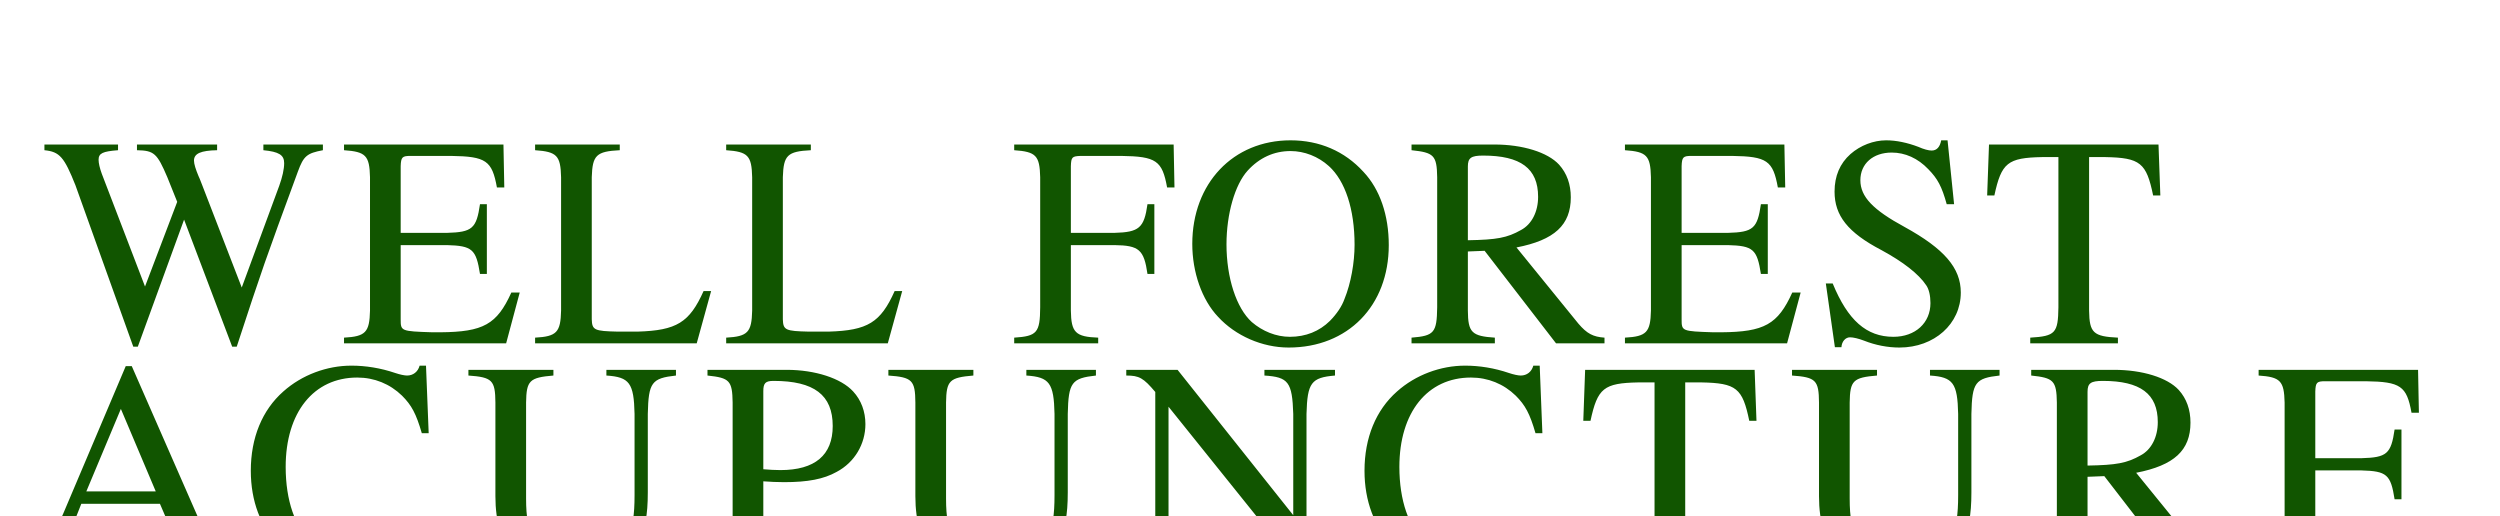
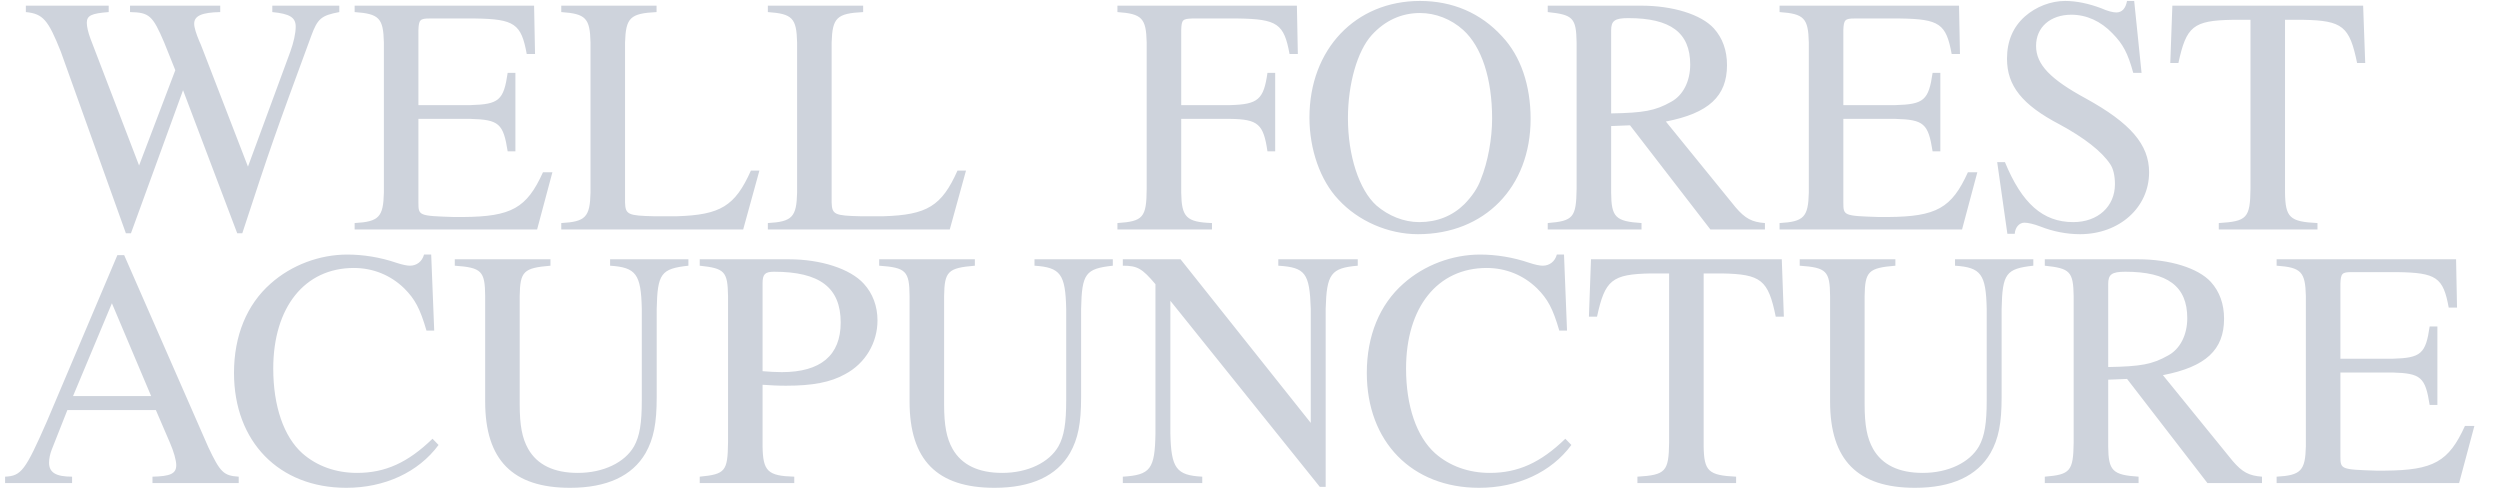
- <svg xmlns="http://www.w3.org/2000/svg" width="233px" height="48px" viewBox="0 0 233 48" version="1.1">
-   <g id="Page-1" stroke="none" stroke-width="1" fill="none" fill-rule="evenodd" font-family="Times-Roman, Times" font-size="28" font-weight="normal" line-spacing="26">
-     <text id="WELL-FOREST" letter-spacing="0.7" fill="#115500">
-       <tspan x="4" y="32">WELL</tspan>
-       <tspan x="71.987" y="41.994" font-family="DevanagariMT, Devanagari MT"> </tspan>
-       <tspan x="94.18" y="32">FOREST</tspan>
-     </text>
-     <text id="ACUPUNCTURE" letter-spacing="2" fill="#115500">
-       <tspan x="2" y="53">ACUPUNCTURE</tspan>
-     </text>
+ <svg xmlns="http://www.w3.org/2000/svg" width="207px" height="41px" viewBox="0 0 207 41" version="1.1">
+   <g id="Page-1" stroke="none" stroke-width="1" fill="none" fill-rule="evenodd" font-family="Times-Roman, Times" font-size="28" font-weight="normal">
+     <g id="logo" transform="translate(0, -8)" fill="#CED3DC">
+       <text id="WELL">
+         <tspan x="2" y="27">WELL</tspan>
+       </text>
+       <text id="FOREST">
+         <tspan x="92.18" y="27">FOREST</tspan>
+       </text>
+       <text id="ACUPUNCTURE">
+         <tspan x="0" y="48">ACUPUNCTURE</tspan>
+       </text>
+     </g>
  </g>
</svg>
